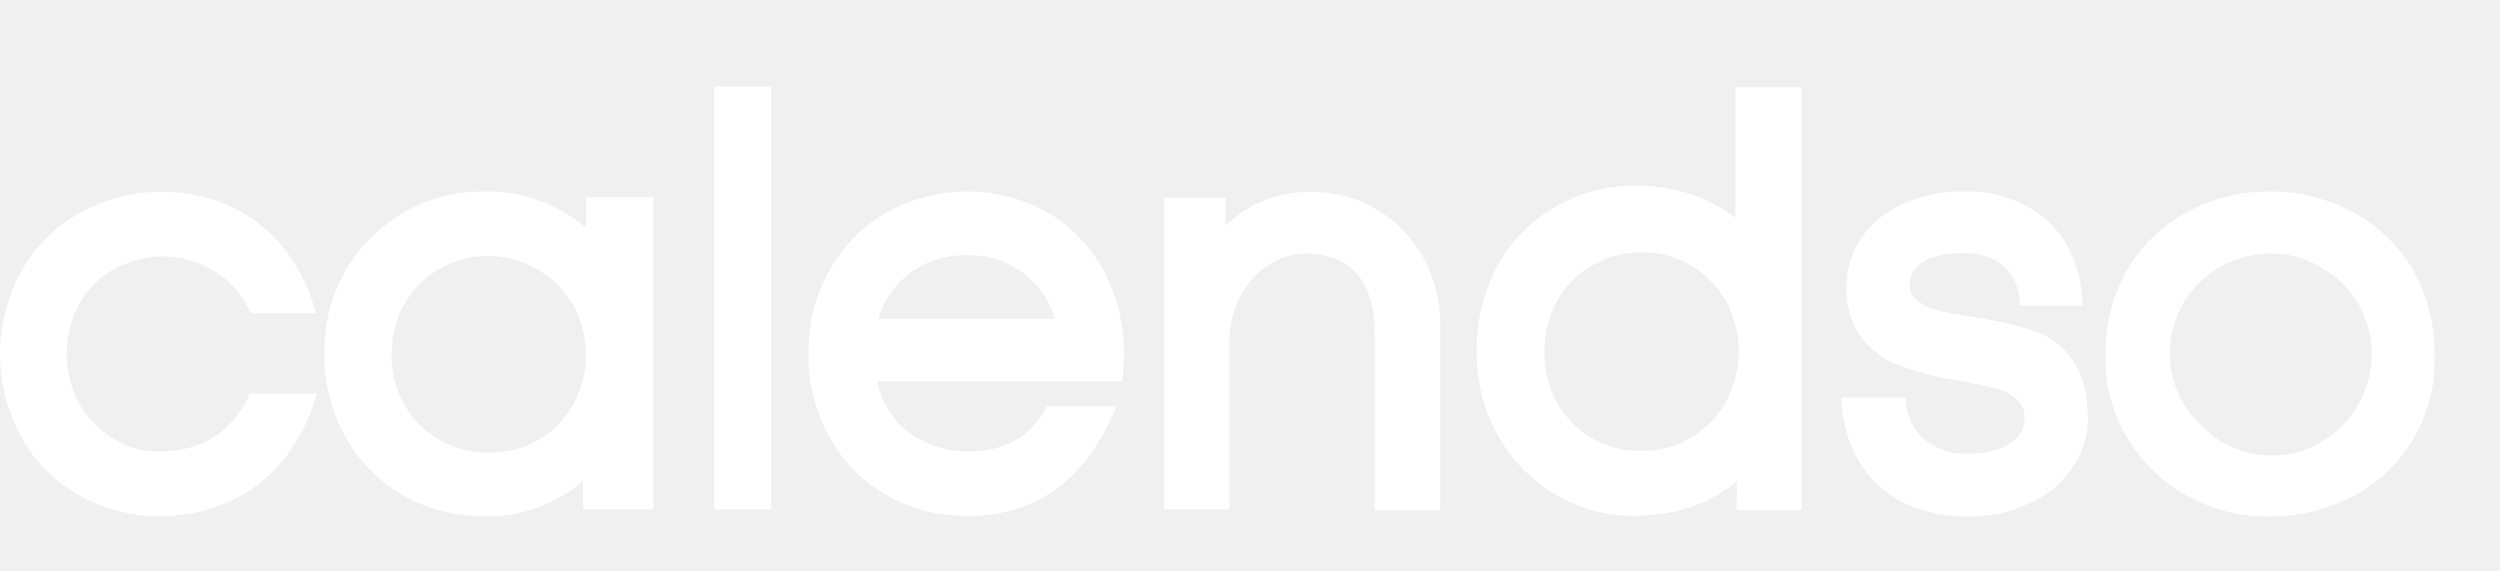
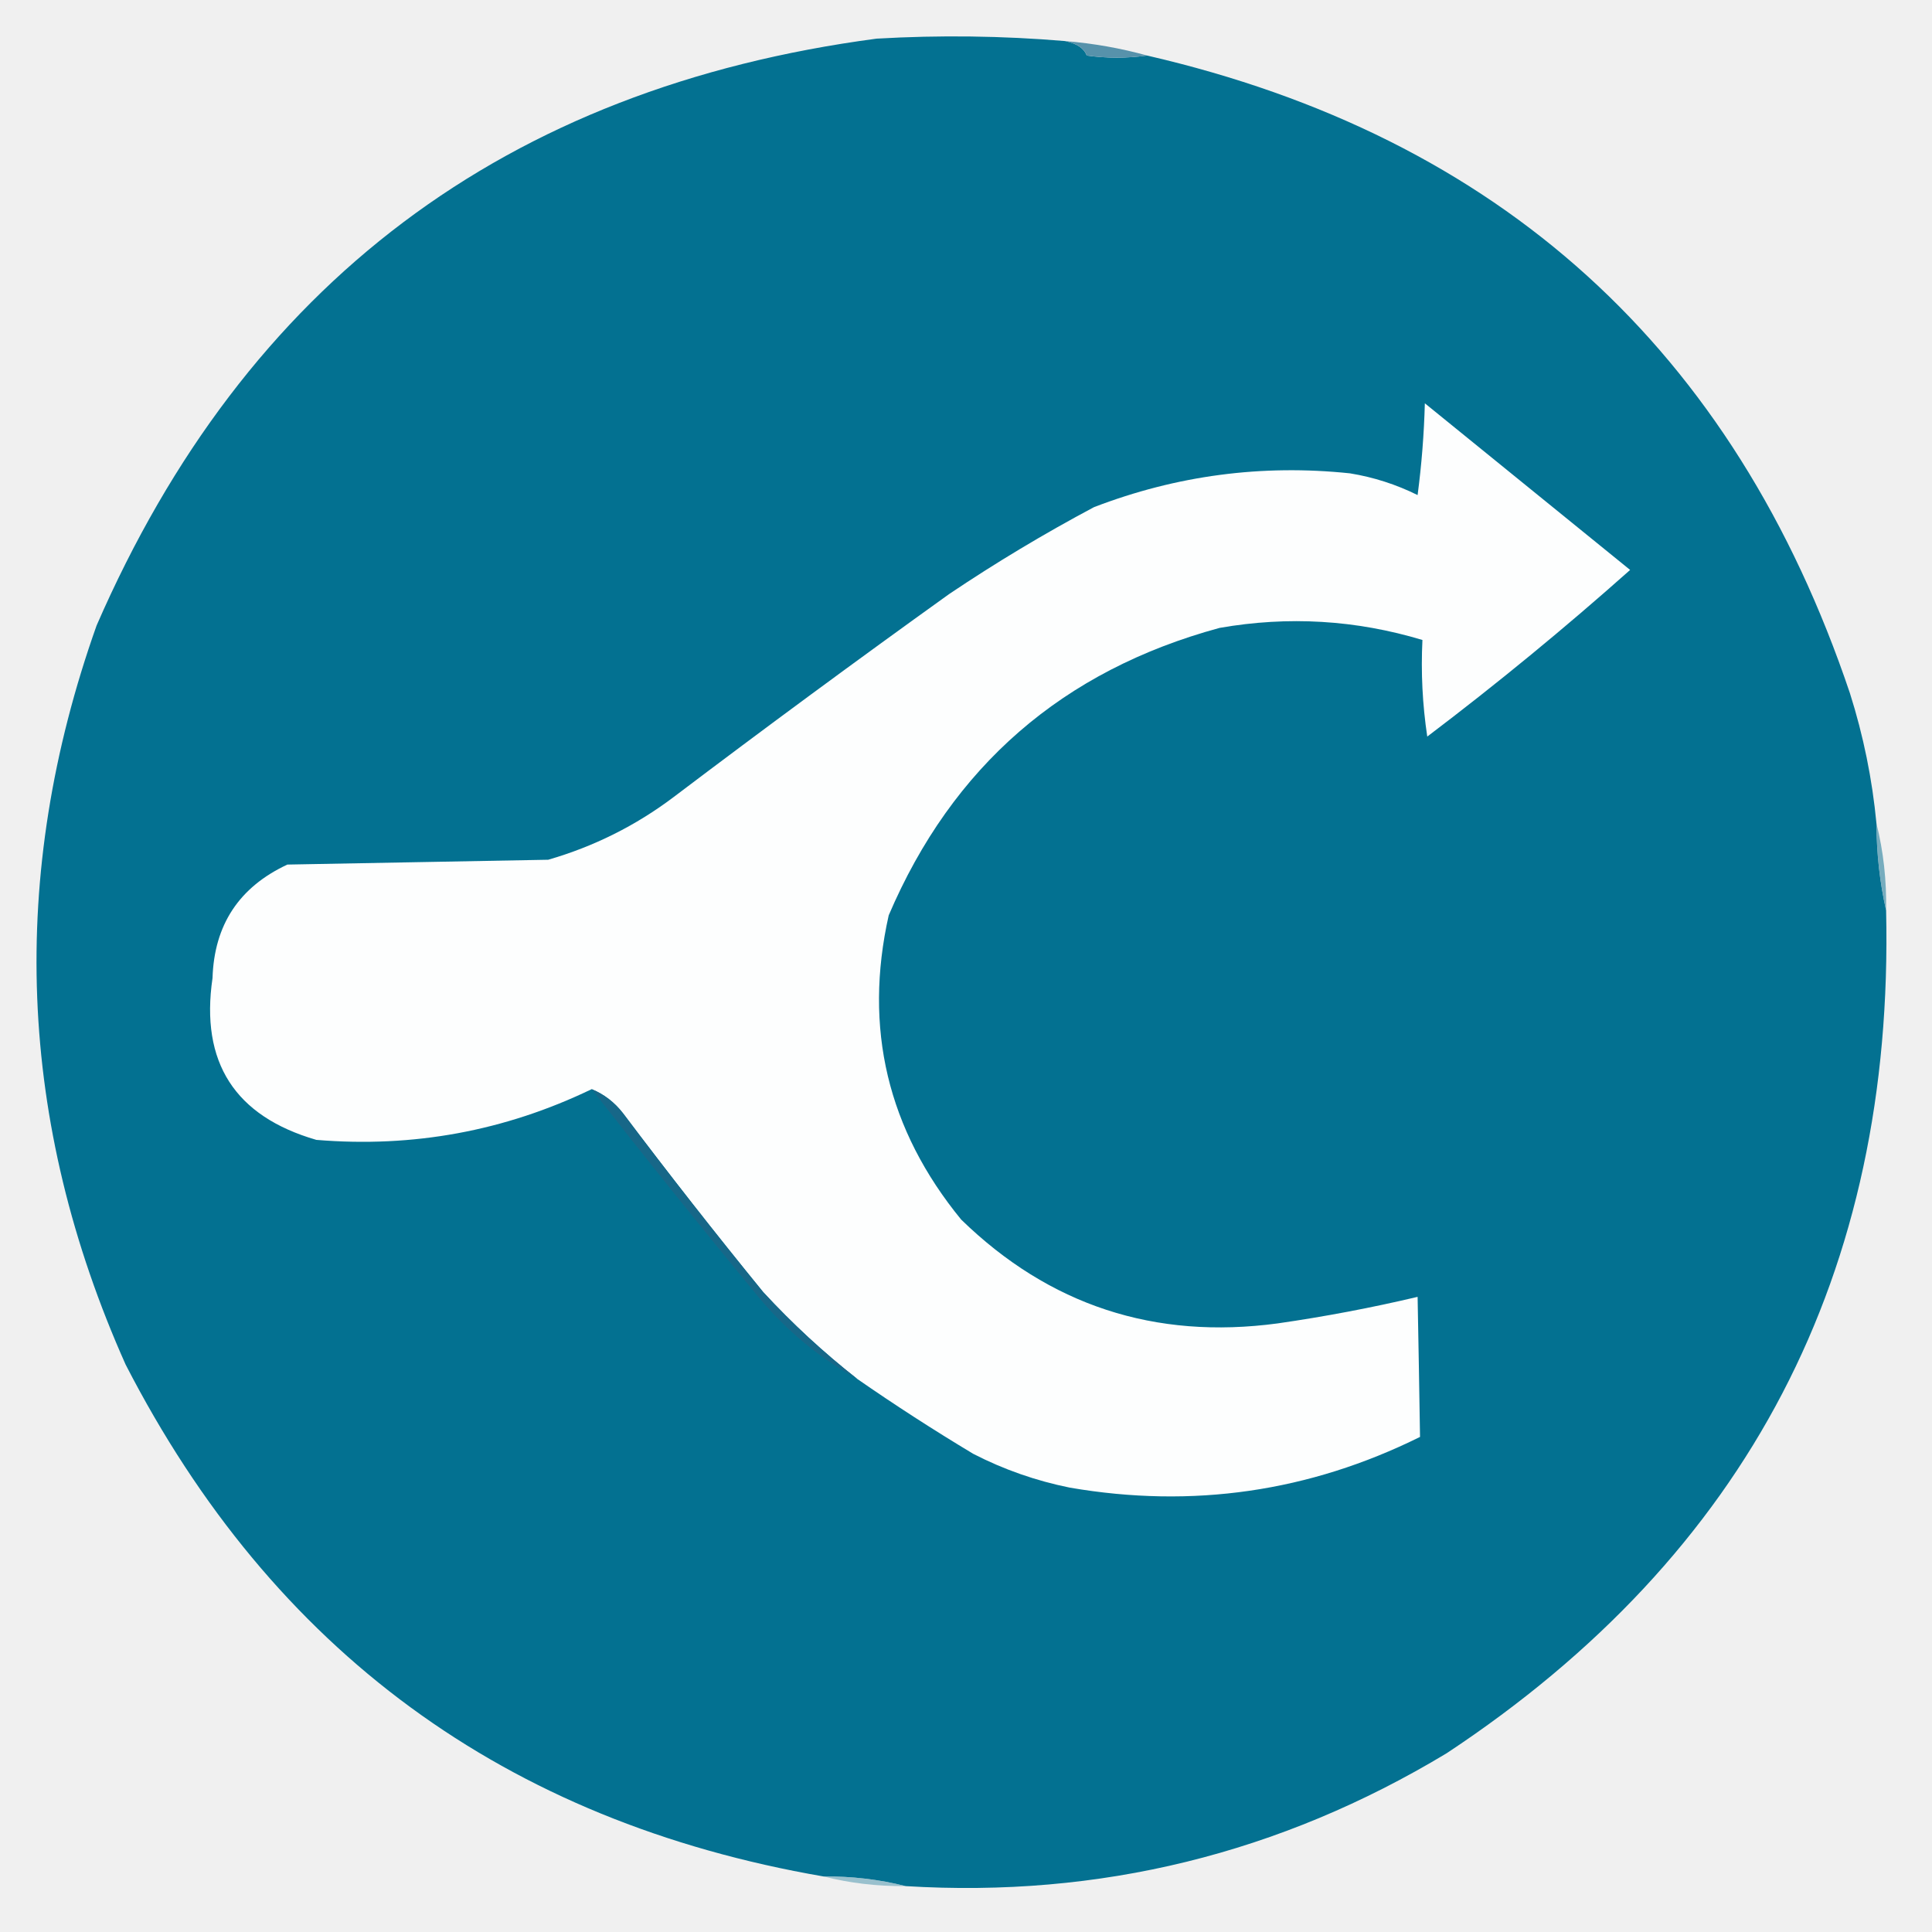
- <svg xmlns="http://www.w3.org/2000/svg" version="1.1" id="Layer_1" x="0px" y="0px" viewBox="0 0 427 97.5" style="enable-background:new 0 0 427 97.5;" xml:space="preserve">
-   <style type="text/css">
- 	.st0{fillRule:evenodd;clipRule:evenodd;fill:#fff;}
- </style>
-   <path class="st0" d="M27.5,88.2c-4.9,0-9.7-1.2-14-3.6c-4.2-2.4-7.6-5.8-9.9-10c-4.8-8.8-4.8-19.4,0-28.2c2.3-4.2,5.8-7.7,10-10  c4.3-2.4,9.1-3.7,14-3.6c6-0.1,11.8,1.7,16.5,5.3s8,8.7,9.9,15.4H42.8c-1.3-3-3.4-5.5-6.2-7.2c-2.6-1.6-5.6-2.5-8.7-2.5  c-2.8,0-5.6,0.7-8.1,2s-4.7,3.3-6.1,5.8c-3,5.3-3.1,11.9-0.2,17.3c1.4,2.5,3.4,4.5,5.8,6s5.2,2.3,8,2.2c7.2,0,12.4-3.3,15.4-9.9  h11.4c-1.1,4.2-3.1,8.1-5.8,11.5c-2.5,3-5.6,5.4-9.2,7C35.5,87.4,31.5,88.1,27.5,88.2L27.5,88.2z M99.6,82.1  c-4.6,4-10.6,6.2-16.8,6.1c-4.9,0-9.7-1.2-14-3.6c-4.1-2.4-7.5-5.8-9.8-10c-2.5-4.5-3.7-9.5-3.6-14.6c-0.1-15,11.9-27.2,26.9-27.3  c0.1,0,0.2,0,0.3,0c6.4-0.2,12.6,2.1,17.5,6.2v-5.2h11.5V87h-12V82.1z M83.5,43.7c-3,0-5.9,0.7-8.4,2.2c-2.5,1.4-4.6,3.5-6,6  c-1.5,2.5-2.2,5.4-2.2,8.4c-0.2,4.5,1.5,8.9,4.7,12.2c3.2,3.2,7.6,4.9,12.1,4.8c2.9,0,5.8-0.7,8.3-2.2c2.5-1.4,4.5-3.5,5.9-6  c2.9-5.3,2.9-11.7,0-17c-1.4-2.5-3.5-4.6-6-6C89.3,44.5,86.4,43.8,83.5,43.7L83.5,43.7z M122,14.8h9.7V87H122  C122,87.1,122,14.8,122,14.8z M149.8,65.2c0.5,2.3,1.5,4.4,3,6.3c1.4,1.8,3.3,3.2,5.4,4.1c2.2,1,4.6,1.5,7,1.5  c2.8,0.1,5.6-0.5,8.1-1.8c2.4-1.4,4.3-3.4,5.5-5.9h11.9c-2.7,6.5-6.2,11.2-10.4,14.2c-4.4,3.1-9.8,4.7-15.2,4.5  c-4.8,0.1-9.6-1.2-13.8-3.6c-4.1-2.4-7.5-5.8-9.7-10c-2.4-4.3-3.6-9.2-3.5-14.1c-0.1-4.9,1.1-9.8,3.5-14.1c2.3-4.2,5.7-7.6,9.8-10  c8.6-4.8,19.2-4.8,27.7,0.1c4.1,2.4,7.4,6,9.6,10.2c2.2,4.3,3.3,9.1,3.3,14c0,1-0.1,2.5-0.3,4.5h-41.9V65.2z M165.2,43.6  c-3.4-0.1-6.8,0.9-9.6,2.9c-2.7,2-4.7,4.8-5.6,8h30.2c-0.9-3.2-2.9-6-5.6-8C171.9,44.5,168.6,43.5,165.2,43.6z M234.8,57.3  c0-4.7-1-8.2-3-10.5s-4.9-3.5-8.7-3.5c-2.3,0-4.6,0.7-6.5,2c-2,1.3-3.7,3.2-4.8,5.4c-1.2,2.3-1.8,4.8-1.8,7.4V87h-11.2V33.8h10.5  v4.8c3.9-3.9,9.3-6,14.9-5.8c3.9,0,7.7,1,11,3s6,4.8,7.9,8.2c1.9,3.5,2.9,7.5,2.9,11.5v31.6h-11.2L234.8,57.3L234.8,57.3z   M296.7,82.2c-2.4,1.9-5,3.4-7.9,4.4c-3,1-6.2,1.5-9.4,1.5c-4.8,0.1-9.6-1.2-13.8-3.7c-4.1-2.4-7.5-5.9-9.8-10.1  c-2.4-4.3-3.6-9.1-3.6-14.1c-0.1-5.1,1.1-10.1,3.5-14.7c2.3-4.2,5.7-7.7,9.8-10.1c4.3-2.5,9.2-3.8,14.1-3.7c3.1,0,6.1,0.5,9,1.4  c2.8,0.9,5.4,2.3,7.8,4.1V14.9h11.3v72.2h-11.1L296.7,82.2L296.7,82.2z M280.4,43.1c-3,0-5.9,0.7-8.4,2.2c-2.5,1.4-4.6,3.5-6,6  c-1.5,2.6-2.2,5.5-2.2,8.5c-0.2,4.6,1.5,9.1,4.7,12.4c3.2,3.2,7.5,5,12.1,4.8c2.9,0,5.8-0.7,8.3-2.3c2.5-1.5,4.5-3.6,5.9-6.1  c2.9-5.4,2.9-11.8,0-17.2C291.8,46.2,286.3,43,280.4,43.1z M335.8,88.2c-3.8,0.1-7.5-0.8-10.8-2.4c-3.1-1.6-5.7-4-7.5-7  c-1.9-3.3-2.9-7.1-3-10.9h11c0,2.7,1.1,5.3,3.1,7.1c2.1,1.7,4.8,2.6,7.5,2.5c1.8,0,3.6-0.2,5.3-0.8c1.3-0.4,2.4-1.2,3.3-2.2  c0.7-0.8,1.1-1.9,1.1-3c0.1-1.2-0.4-2.4-1.2-3.2c-0.5-0.5-1.1-0.8-1.7-1.2c-0.7-0.3-1.4-0.6-2.2-0.8c-1.8-0.4-3.9-0.9-6.1-1.3  c-1.8-0.2-3.5-0.6-5.1-1s-3.5-1-5-1.6c-0.8-0.2-1.6-0.6-2.4-1l-1-0.7c-0.4-0.4-0.8-0.7-1.2-1c-0.7-0.5-1.3-1.1-1.8-1.8  c-0.6-0.8-1.1-1.7-1.5-2.6c-0.9-2-1.3-4.2-1.2-6.4c0-3,0.9-6,2.7-8.5c1.8-2.5,4.3-4.5,7.2-5.7c3.3-1.4,6.8-2.1,10.3-2  c3.6-0.1,7.1,0.7,10.3,2.4c3,1.5,5.4,3.8,7.1,6.7c1.8,3.2,2.7,6.8,2.7,10.4H345c-0.1-3-1-5.2-2.7-6.7s-4-2.3-7-2.3s-5.2,0.5-6.8,1.5  c-1.4,0.8-2.3,2.2-2.3,3.8c-0.1,1,0.3,2,1,2.6c0.6,0.5,1.2,0.9,1.8,1.2c0.6,0.3,1.3,0.5,2,0.7c0.8,0.2,1.7,0.4,2.7,0.6l3.1,0.5  c3.4,0.5,6.7,1.2,10,2.2c2.6,0.8,5,2.3,6.7,4.5c1.8,2.4,2.9,5.3,3,8.4l0.1,1.8c0.1,3.2-0.9,6.4-2.8,9.1s-4.5,4.8-7.5,6  C343.2,87.6,339.5,88.3,335.8,88.2L335.8,88.2z M412.4,74.6c-2.4,4.2-5.9,7.7-10.2,10c-4.5,2.4-9.6,3.7-14.8,3.6  c-4.9,0.1-9.7-1.2-14-3.6c-4.2-2.4-7.7-5.8-10.1-9.9c-2.5-4.2-3.8-9-3.7-13.8c-0.1-5.1,1.1-10.1,3.6-14.6c2.4-4.2,6-7.7,10.2-10  c4.4-2.4,9.3-3.6,14.3-3.6s9.9,1.2,14.3,3.6c4.2,2.3,7.8,5.7,10.2,9.9c2.4,4.3,3.7,9.2,3.6,14.2C416.1,65.4,414.8,70.3,412.4,74.6  L412.4,74.6z M387.8,43.3c-3,0-6,0.8-8.6,2.3s-4.8,3.6-6.3,6.2c-1.5,2.6-2.3,5.5-2.3,8.5c0,4.6,1.8,9,5.2,12.2  c3.2,3.4,7.6,5.3,12.3,5.3c3,0,6-0.8,8.5-2.4c2.6-1.5,4.7-3.7,6.2-6.3c1.5-2.6,2.3-5.6,2.3-8.6s-0.8-6-2.3-8.6s-3.7-4.7-6.3-6.2  C393.9,44.1,390.9,43.3,387.8,43.3z" />
+ <svg xmlns="http://www.w3.org/2000/svg" version="1.1" width="400px" height="400px" style="shape-rendering:geometricPrecision; text-rendering:geometricPrecision; image-rendering:optimizeQuality; fill-rule:evenodd; clip-rule:evenodd">
+   <g>
+     <path style="opacity:1" fill="#037191" d="M 220.5,8.5 C 222.932,8.988 224.432,9.988 225,11.5C 229.101,12.079 233.268,12.079 237.5,11.5C 310.523,28.351 359.023,72.351 383,143.5C 385.796,152.315 387.63,161.315 388.5,170.5C 388.523,176.712 389.19,182.712 390.5,188.5C 392.196,263.615 361.863,321.782 299.5,363C 264.998,383.792 227.665,392.959 187.5,390.5C 182.056,389.116 176.389,388.45 170.5,388.5C 104.649,377.134 56.483,341.8 26,282.5C 3.608,232.322 1.608,181.322 20,129.5C 50.84,58.685 104.673,18.186 181.5,8C 194.526,7.244 207.526,7.41 220.5,8.5 Z" />
+   </g>
+   <g>
+     <path style="opacity:1" fill="#5792ab" d="M 220.5,8.5 C 226.386,8.98 232.052,9.98 237.5,11.5C 233.268,12.079 229.101,12.079 225,11.5C 224.432,9.988 222.932,8.988 220.5,8.5 Z" />
+   </g>
+   <g>
+     <path style="opacity:1" fill="#fdfefe" d="M 177.5,285.5 C 170.596,280.102 164.096,274.102 158,267.5C 148.092,255.348 138.425,243.015 129,230.5C 127.223,228.21 125.056,226.543 122.5,225.5C 104.516,234.165 85.516,237.665 65.5,236C 48.608,231.103 41.441,219.936 44,202.5C 44.344,191.489 49.511,183.656 59.5,179C 77.5,178.667 95.5,178.333 113.5,178C 122.993,175.253 131.66,170.92 139.5,165C 158.322,150.756 177.322,136.756 196.5,123C 206.169,116.497 216.169,110.497 226.5,105C 243.606,98.427 261.273,96.094 279.5,98C 284.394,98.798 289.061,100.298 293.5,102.5C 294.331,96.193 294.831,89.859 295,83.5C 309.167,95 323.333,106.5 337.5,118C 323.936,130.067 309.936,141.567 295.5,152.5C 294.503,145.866 294.17,139.2 294.5,132.5C 280.712,128.347 266.712,127.513 252.5,130C 220.014,138.825 197.181,158.659 184,189.5C 178.758,212.87 183.758,233.87 199,252.5C 217.232,270.244 239.066,277.41 264.5,274C 274.282,272.593 283.948,270.759 293.5,268.5C 293.686,278.183 293.852,287.85 294,297.5C 271.058,308.867 246.891,312.367 221.5,308C 214.468,306.579 207.801,304.246 201.5,301C 193.273,296.061 185.273,290.895 177.5,285.5 Z" />
+   </g>
+   <g>
+     <path style="opacity:0.78" fill="#5399b0" d="M 388.5,170.5 C 389.946,176.274 390.612,182.274 390.5,188.5C 389.19,182.712 388.523,176.712 388.5,170.5 Z" />
+   </g>
+   <g>
+     <path style="opacity:1" fill="#176788" d="M 122.5,225.5 C 125.056,226.543 127.223,228.21 129,230.5C 138.425,243.015 148.092,255.348 158,267.5C 164.096,274.102 170.596,280.102 177.5,285.5C 169.685,281.2 162.852,275.533 157,268.5C 145.287,254.292 133.787,239.959 122.5,225.5 Z" />
+   </g>
+   <g>
+     <path style="opacity:0.631" fill="#67a5b9" d="M 170.5,388.5 C 176.389,388.45 182.056,389.116 187.5,390.5C 181.611,390.55 175.944,389.884 170.5,388.5 Z" />
+   </g>
</svg>
